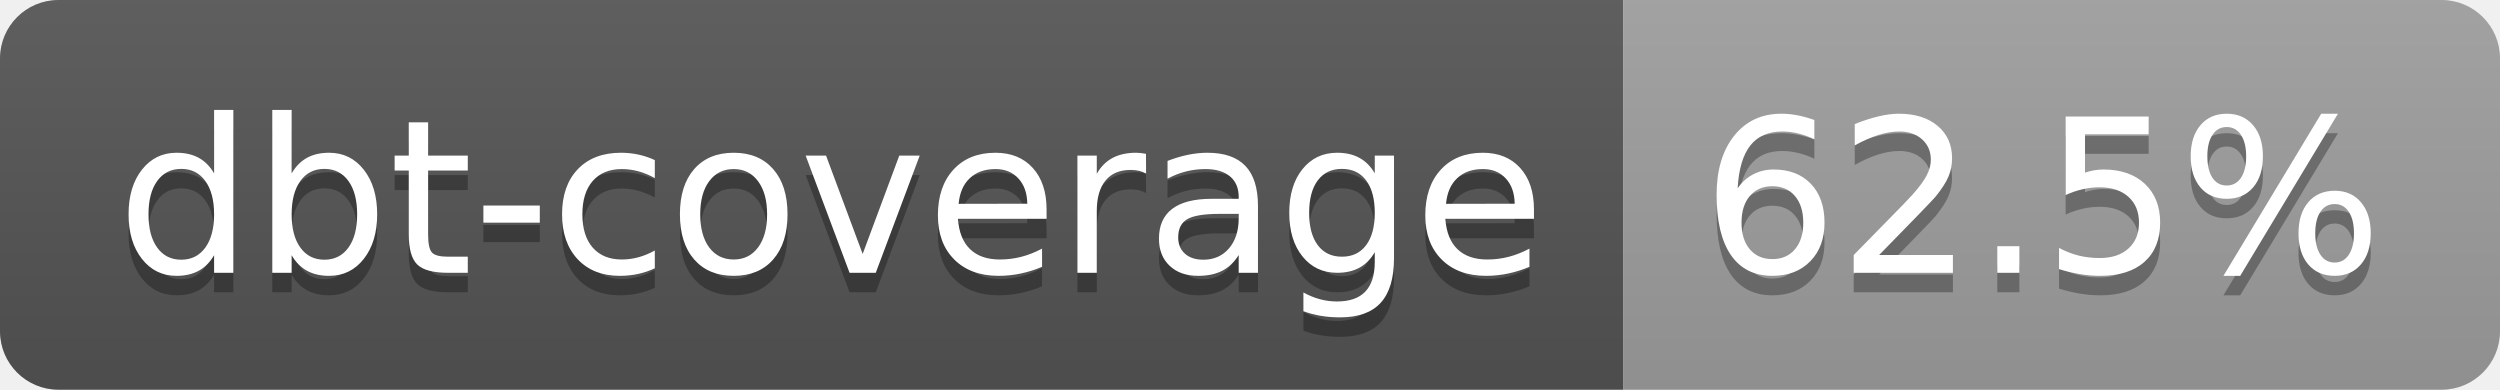
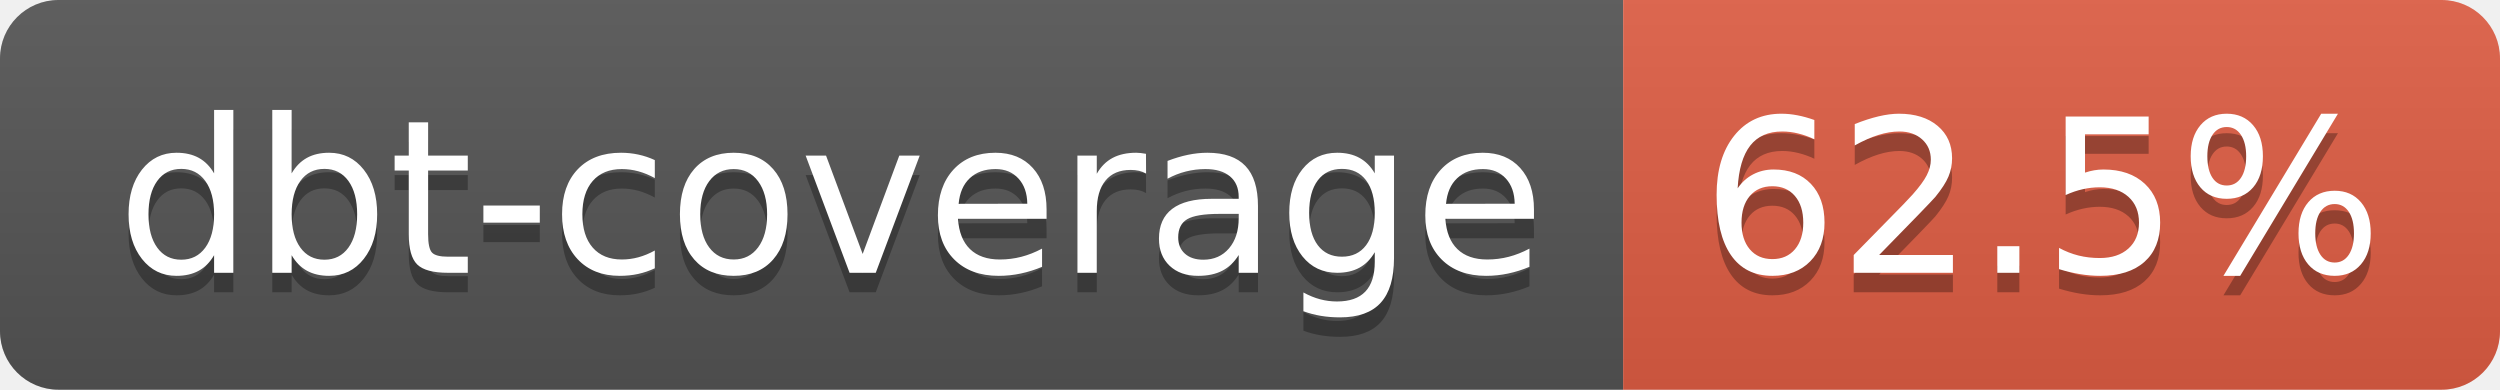
<svg xmlns="http://www.w3.org/2000/svg" width="128.3" height="20">
  <linearGradient id="smooth" x2="0" y2="100%">
    <stop offset="0" stop-color="#bbb" stop-opacity=".1" />
    <stop offset="1" stop-opacity=".1" />
  </linearGradient>
  <clipPath id="round">
    <rect width="128.3" height="20" rx="3" fill="#fff" />
  </clipPath>
  <g clip-path="url(#round)">
    <rect width="83.3" height="20" fill="#555" />
-     <rect x="83.3" width="45.0" height="20" fill="#9f9f9f" />
+     <rect x="83.3" width="45.0" height="20" fill="#e05d44" />
    <rect width="128.3" height="20" fill="url(#smooth)" />
  </g>
  <g fill="#fff" text-anchor="middle" font-family="DejaVu Sans,Verdana,Geneva,sans-serif" font-size="110">
    <text x="426.5" y="150" fill="#010101" fill-opacity=".3" transform="scale(0.1)" textLength="733.0" lengthAdjust="spacing">dbt-coverage</text>
    <text x="426.5" y="140" transform="scale(0.1)" textLength="733.0" lengthAdjust="spacing">dbt-coverage</text>
    <text x="1048.0" y="150" fill="#010101" fill-opacity=".3" transform="scale(0.1)" textLength="350.0" lengthAdjust="spacing">62.5%</text>
    <text x="1048.0" y="140" transform="scale(0.1)" textLength="350.0" lengthAdjust="spacing">62.5%</text>
  </g>
</svg>
